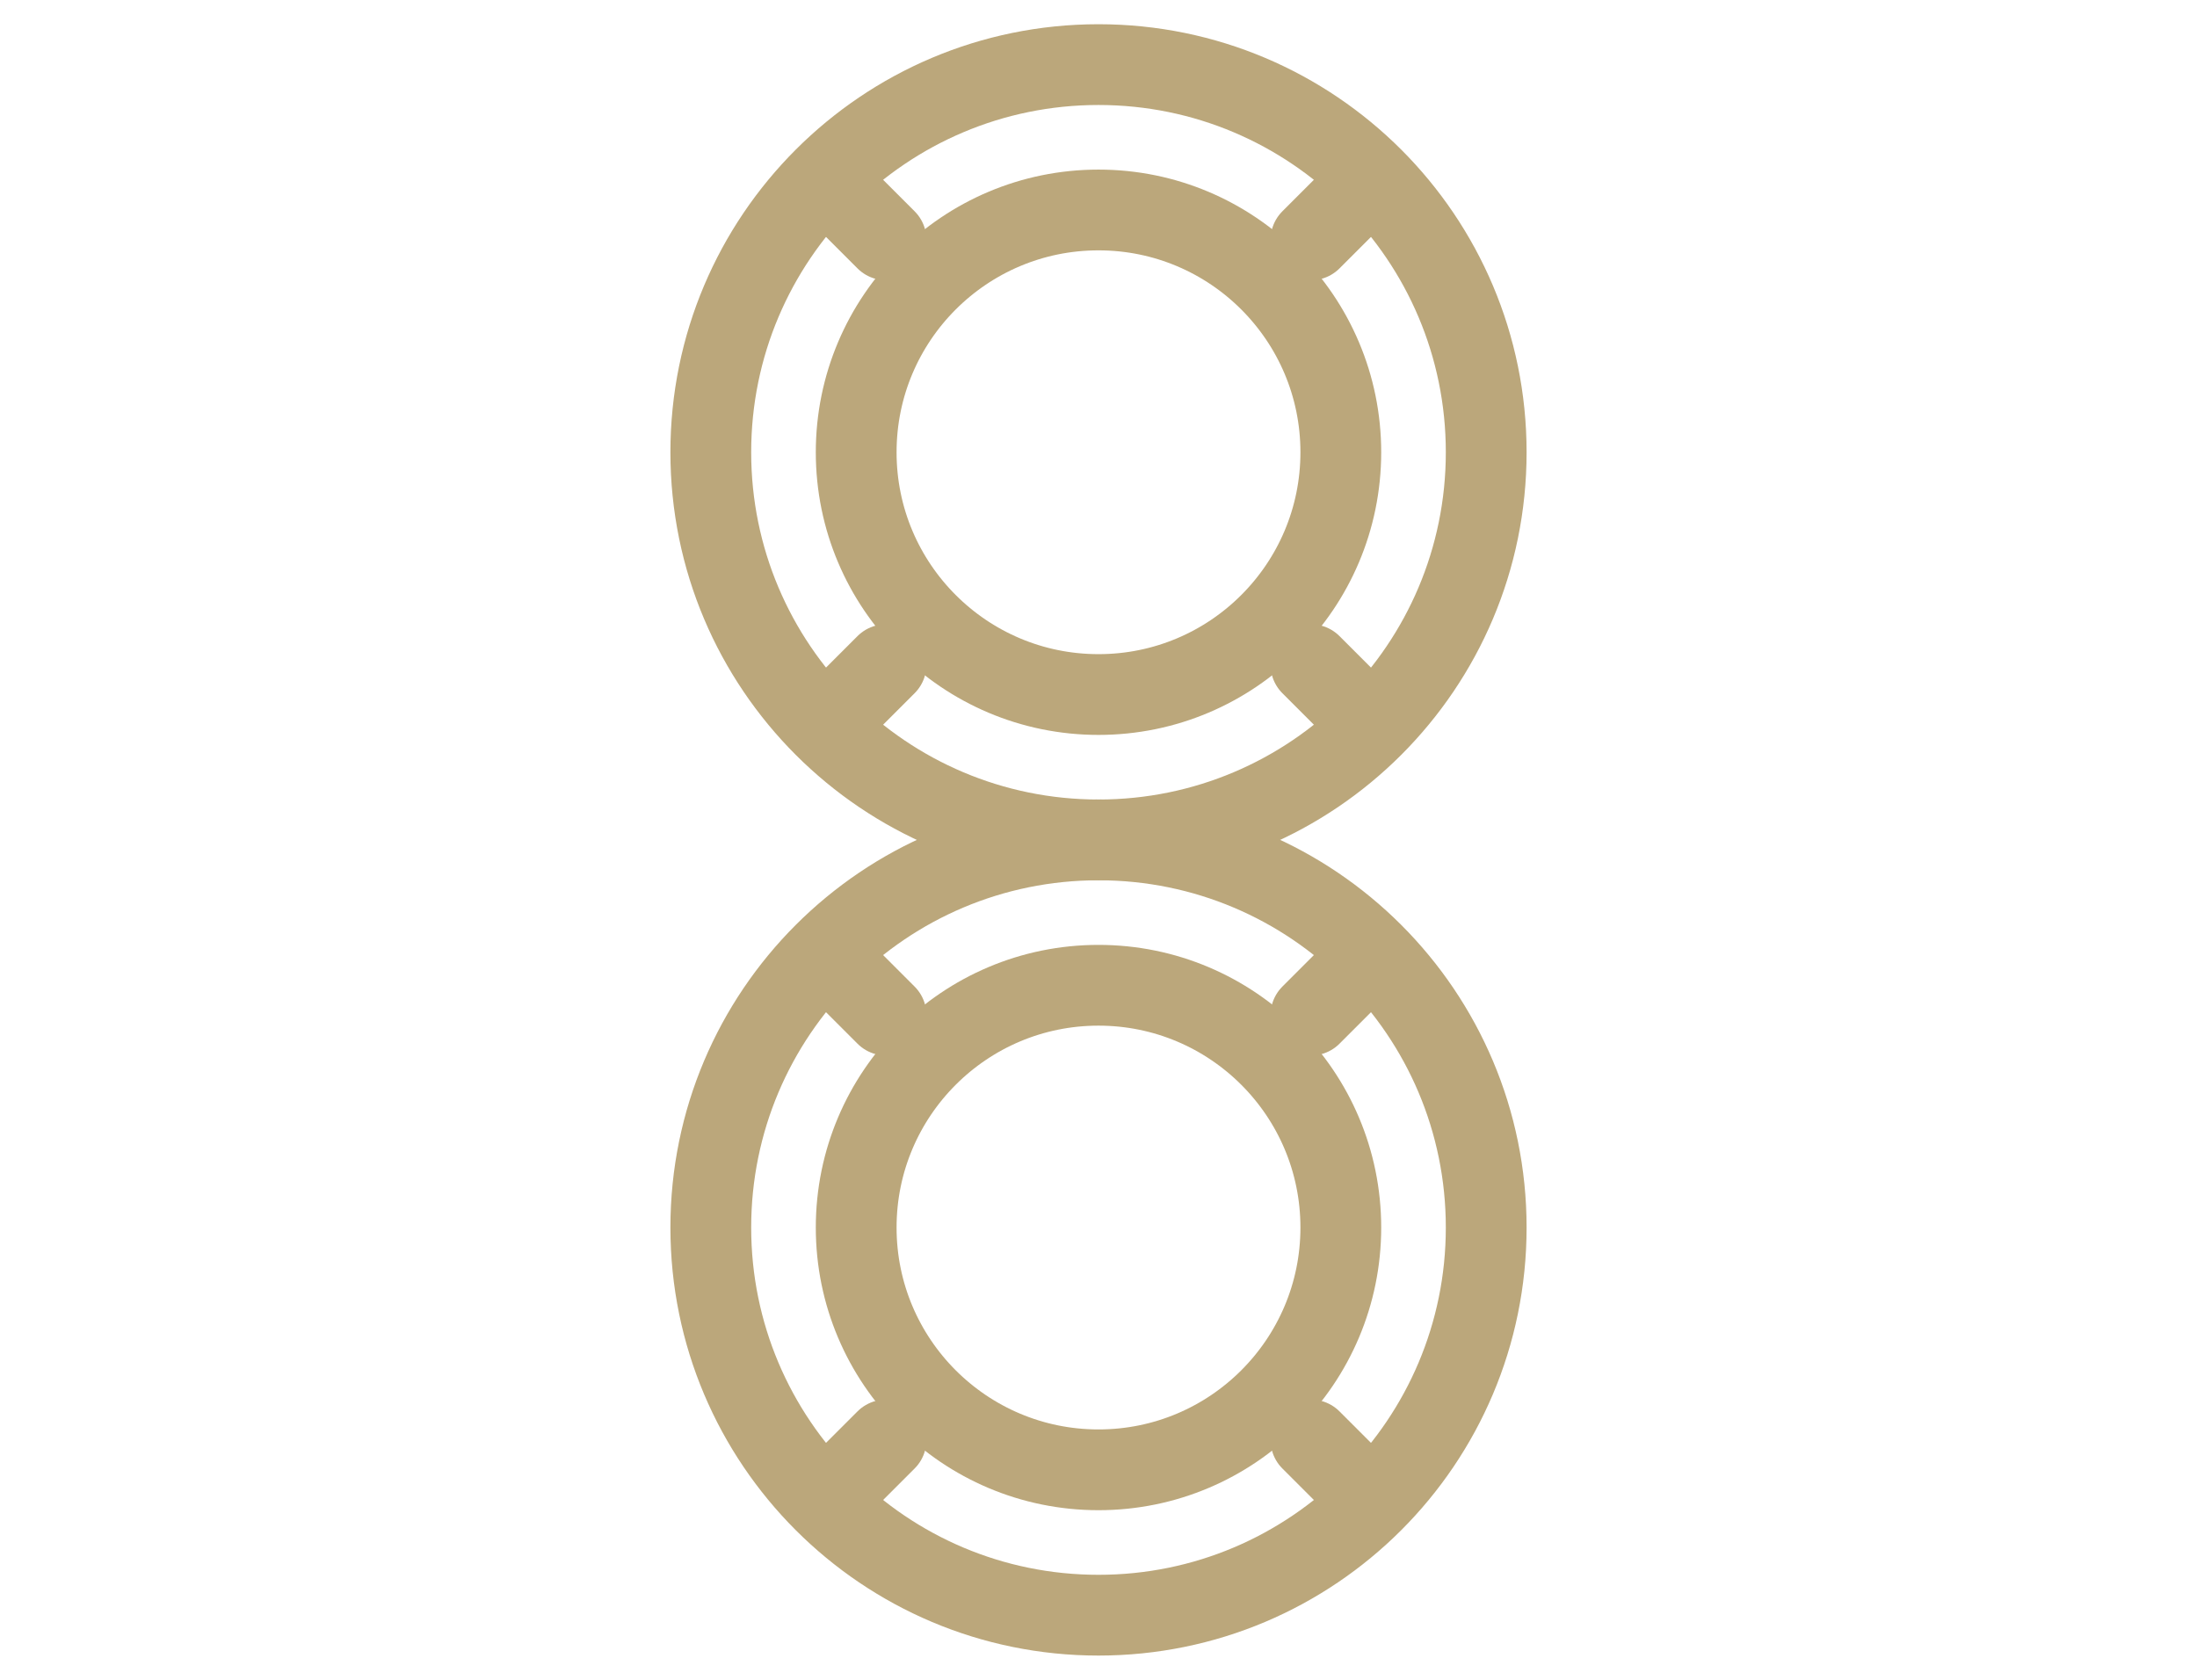
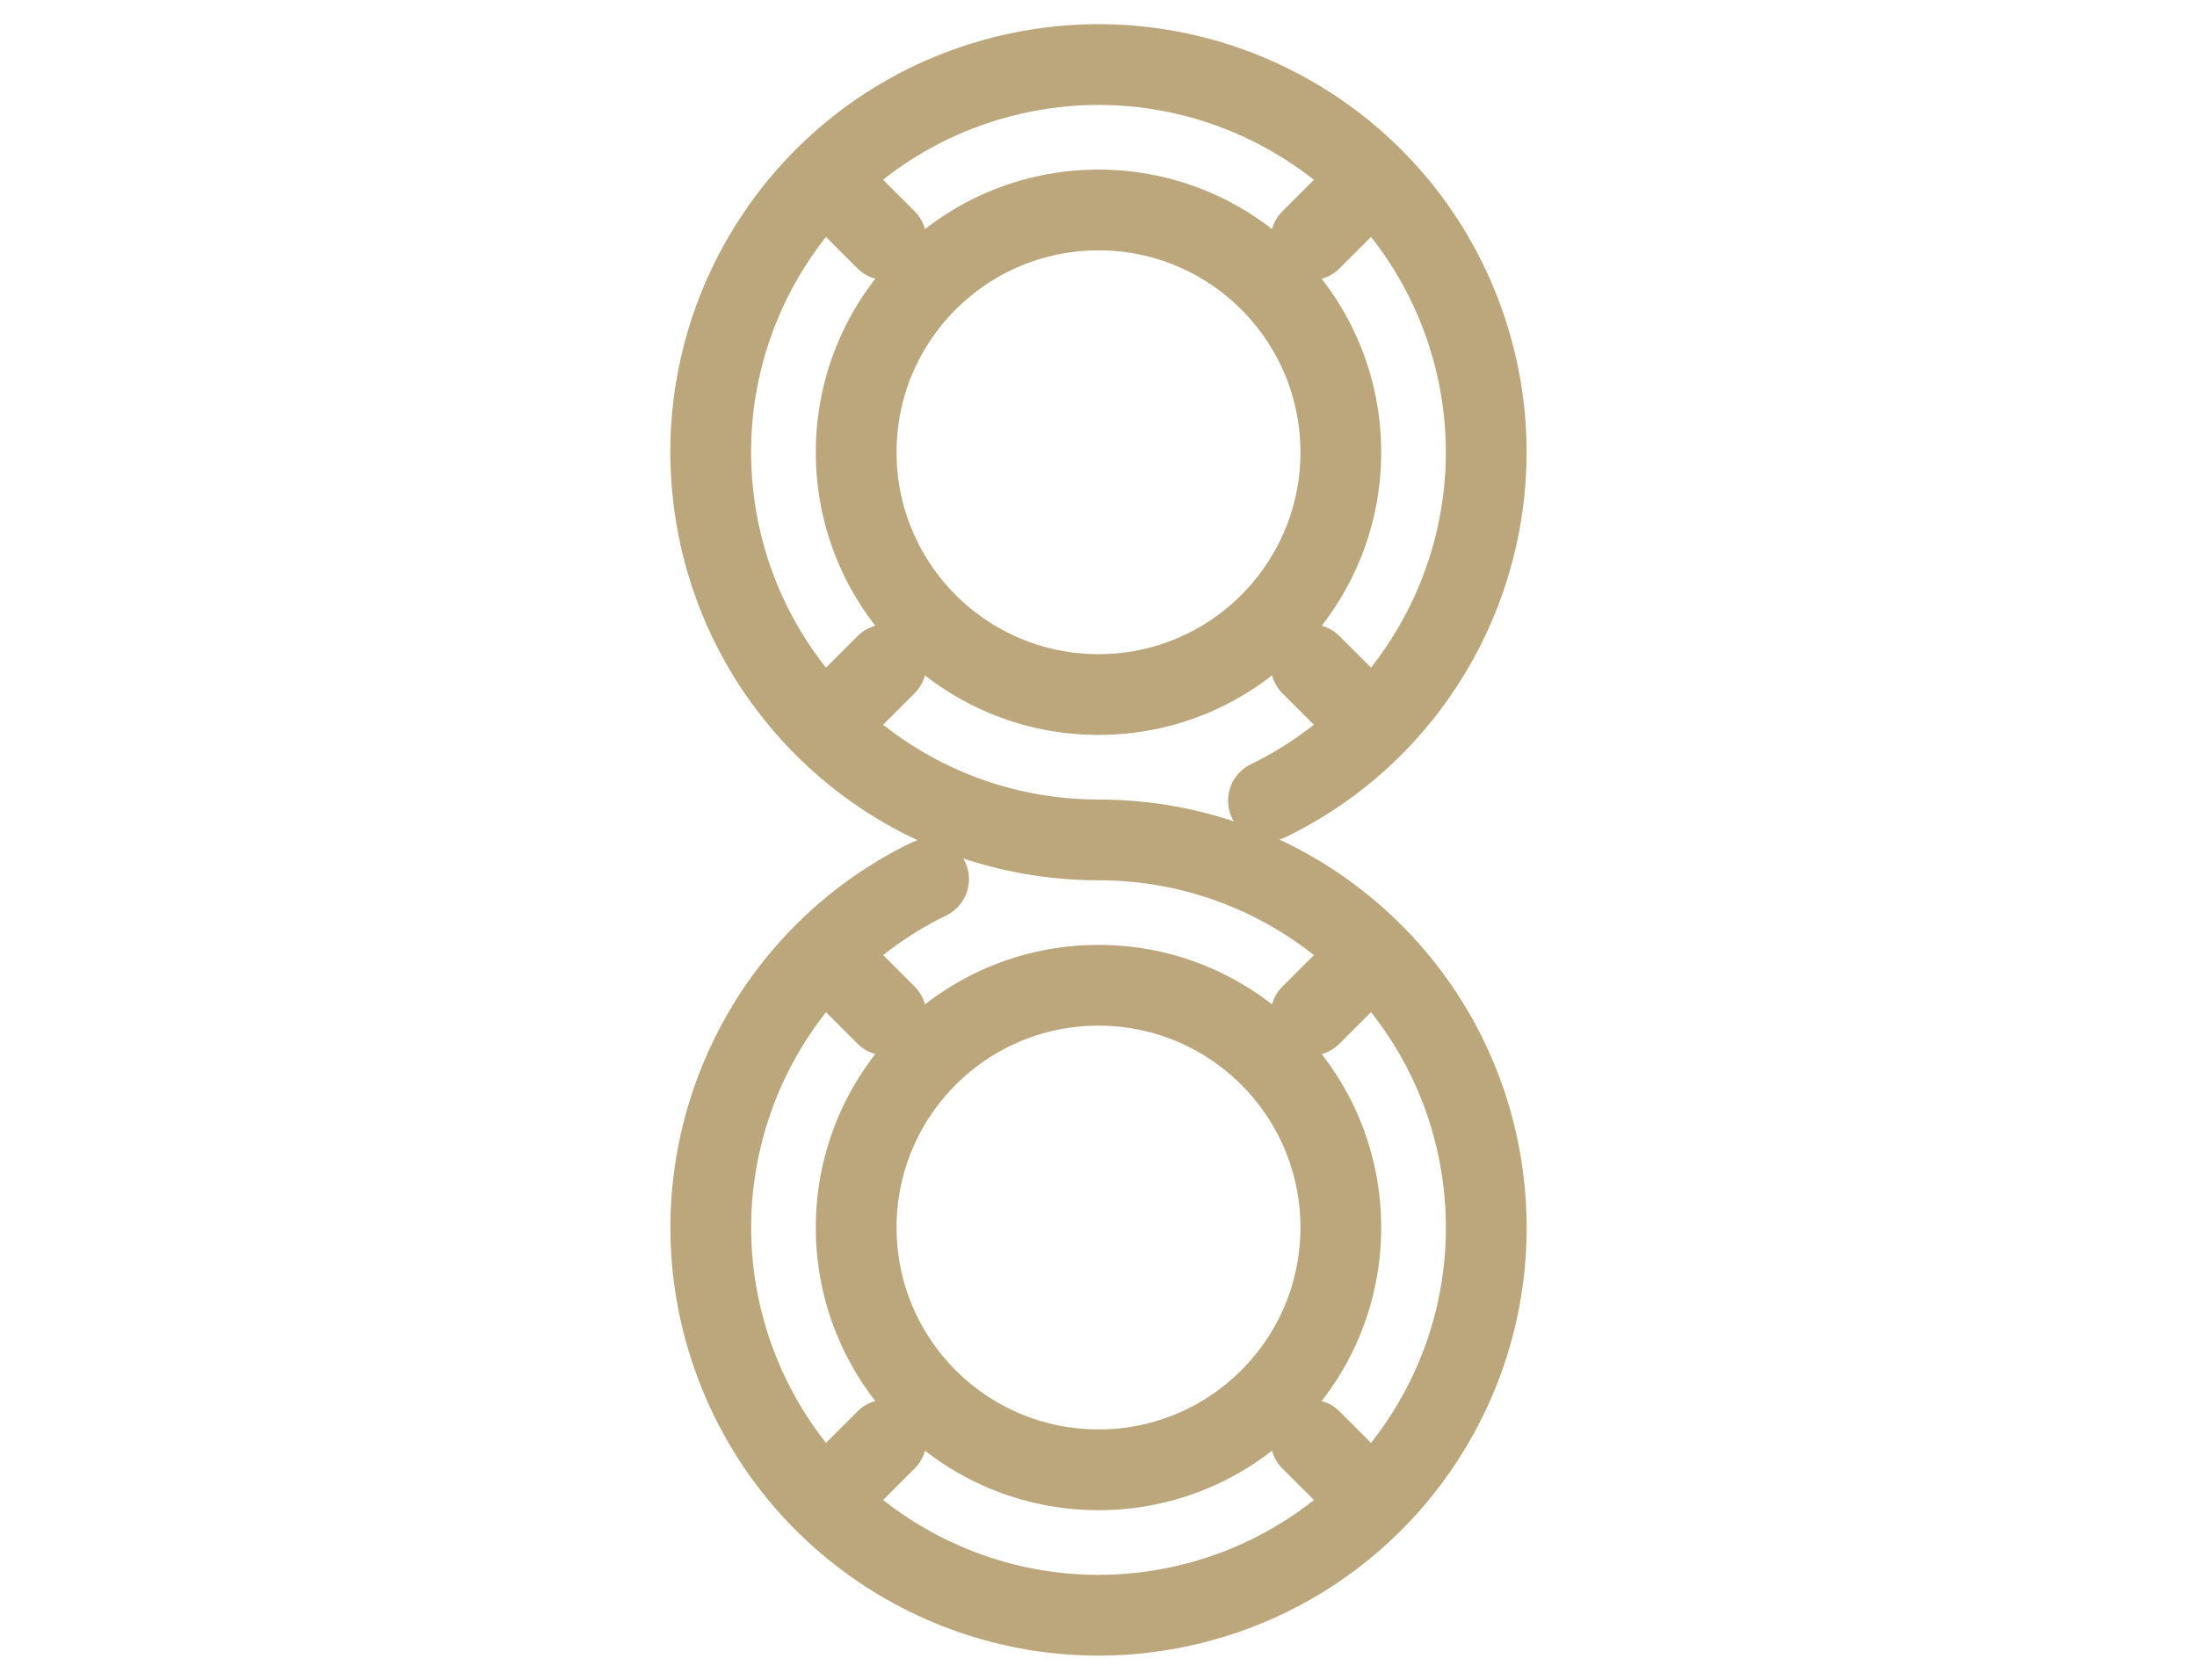
<svg xmlns="http://www.w3.org/2000/svg" viewBox="-36 -2 136 104" fill="none" stroke="#BBA77B" stroke-width="5" stroke-linecap="round" stroke-linejoin="round" role="img" aria-label="Felt">
-   <path d="M8 26 a24 24 0 1 0 48 0 a24 24 0 1 0 -48 0" />
+   <path d="M42.52 47.57 A24 24 0 1 0 32 50 A24 24 0 1 1 21.48 52.43" />
  <path d="M17 26 a15 15 0 1 0 30 0 a15 15 0 1 0 -30 0" />
  <path d="M45.15 39.15 L47.84 41.84 M18.85 39.15 L16.16 41.84 M18.85 12.85 L16.16 10.16 M45.15 12.85 L47.84 10.16" />
-   <path d="M8 74 a24 24 0 1 0 48 0 a24 24 0 1 0 -48 0" />
  <path d="M17 74 a15 15 0 1 0 30 0 a15 15 0 1 0 -30 0" />
  <path d="M45.15 87.15 L47.84 89.84 M18.85 87.15 L16.16 89.84 M18.85 60.85 L16.16 58.16 M45.15 60.85 L47.84 58.16" />
</svg>
